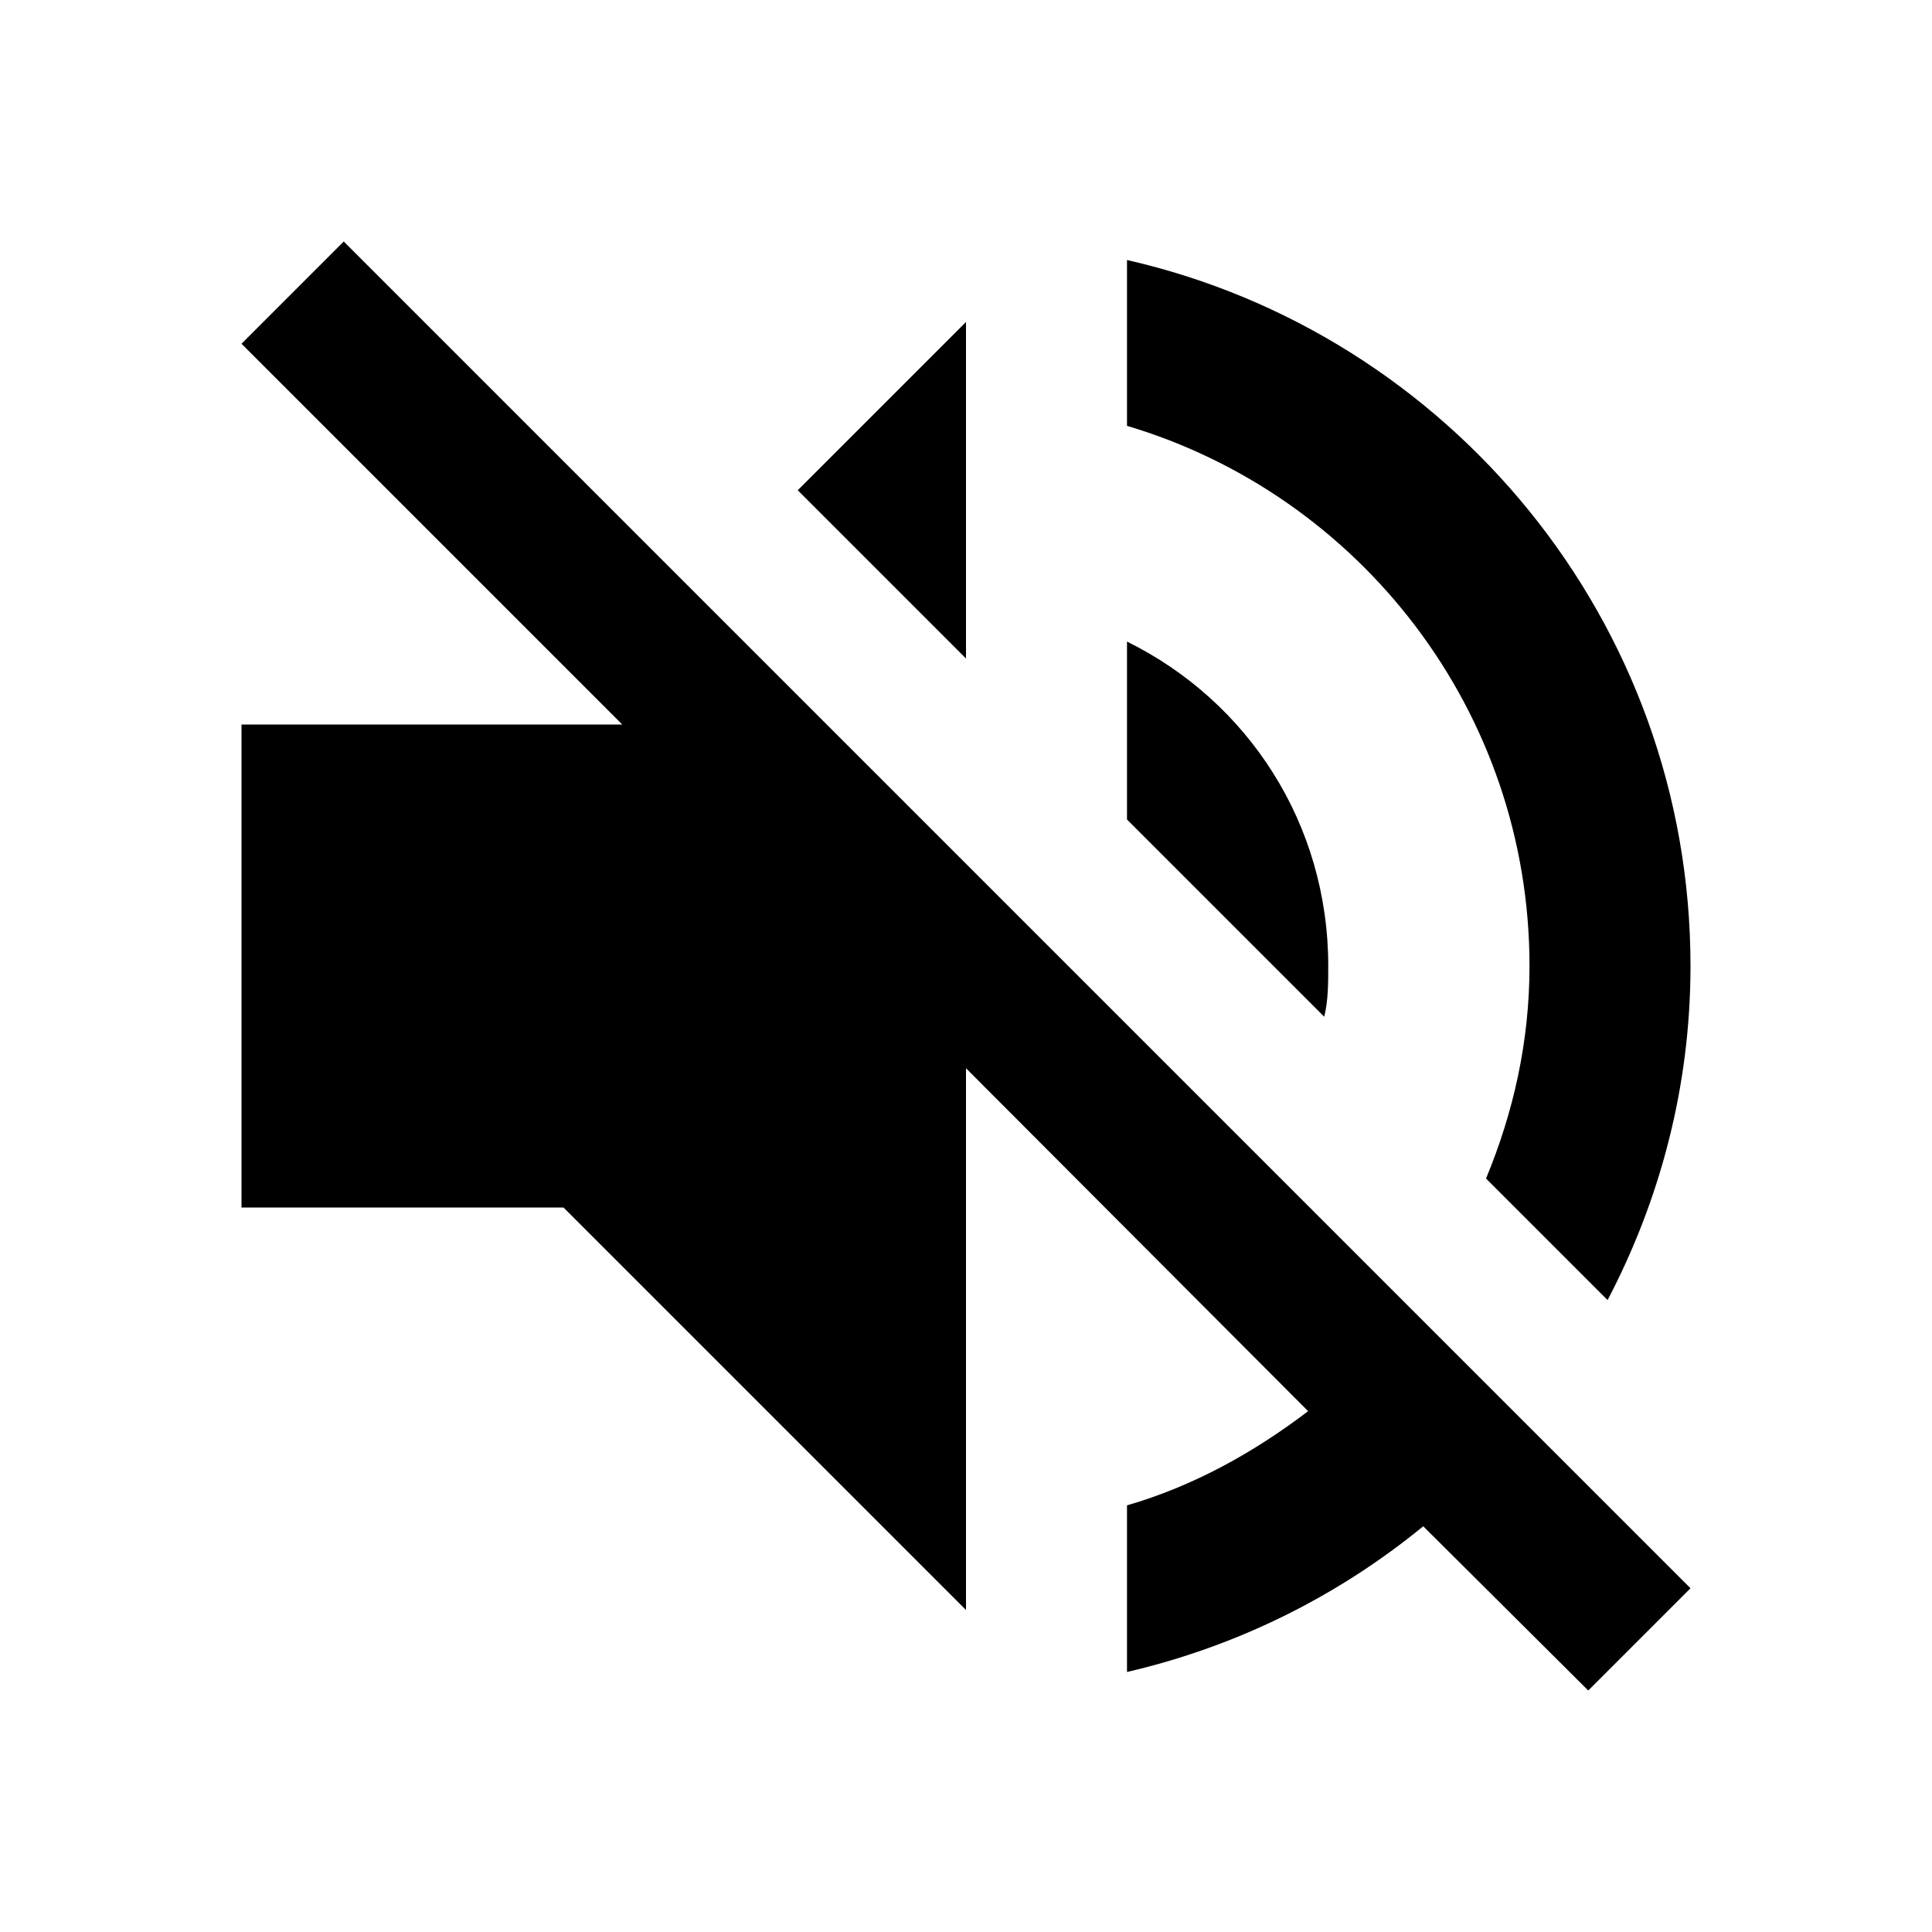
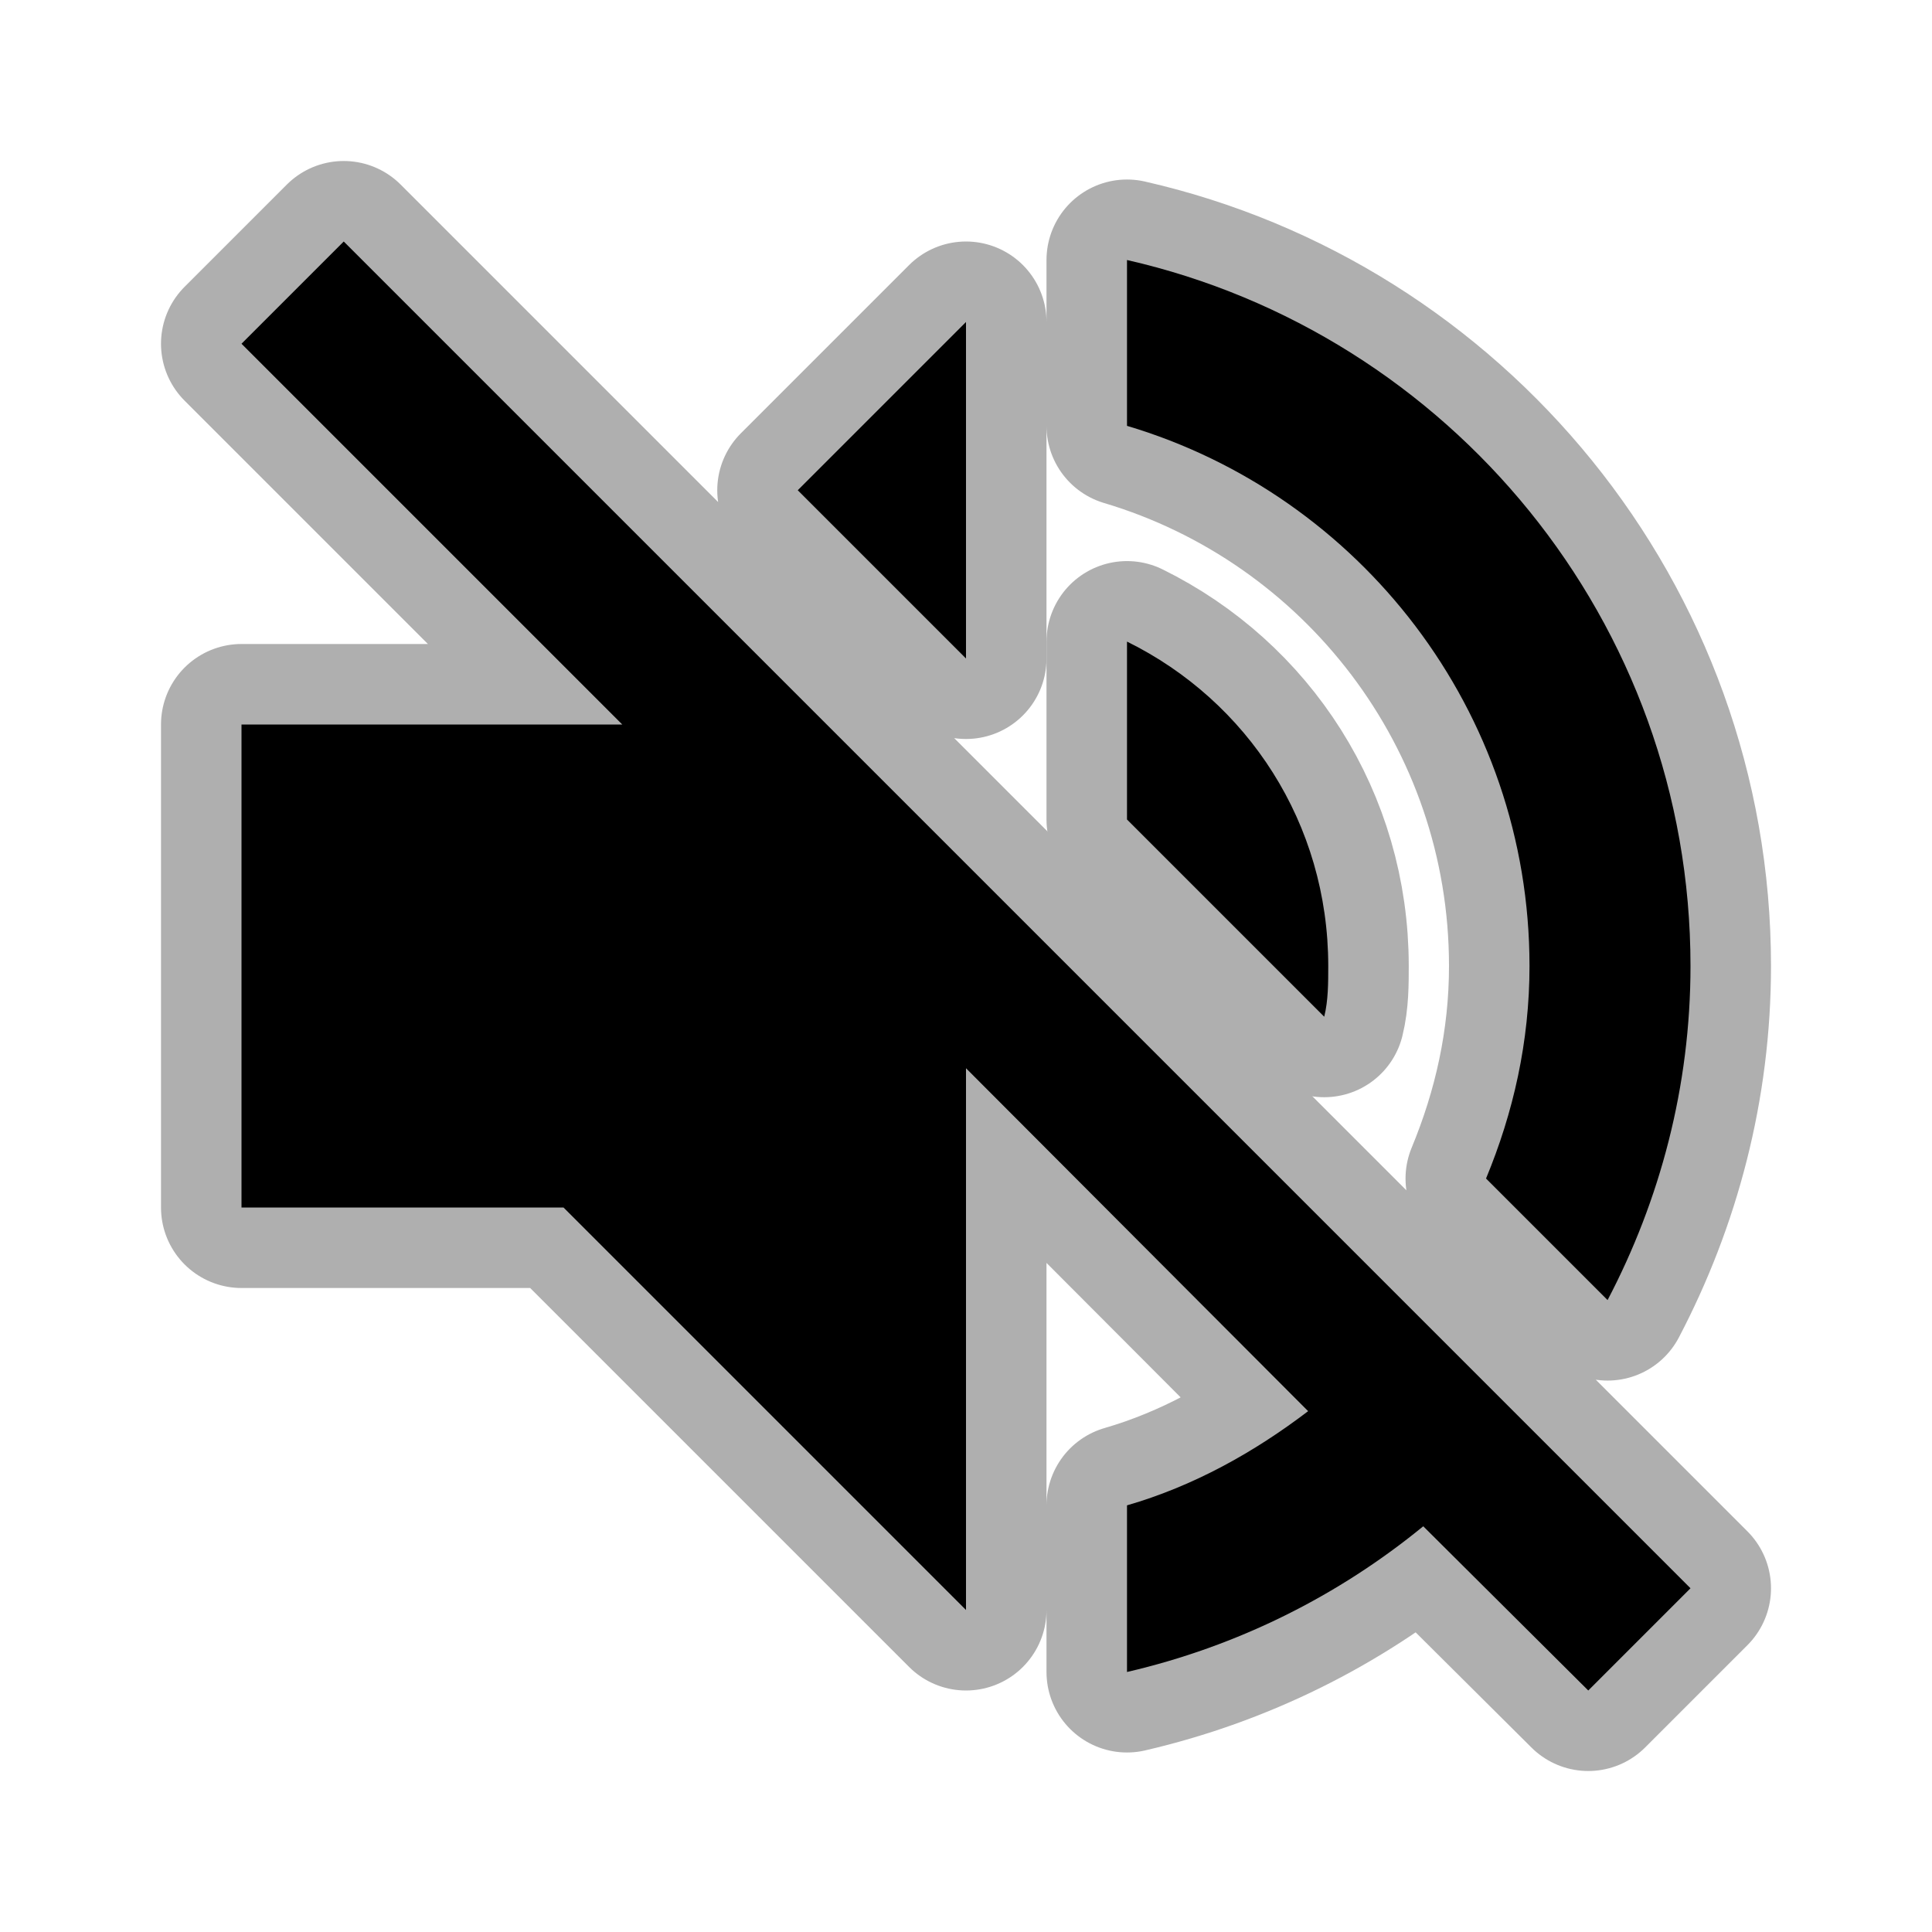
- <svg xmlns="http://www.w3.org/2000/svg" version="1.1" width="24" height="24" viewBox="0 0 24 24">
-   <path d="M12,4L9.91,6.09L12,8.18M4.27,3L3,4.27L7.73,9H3V15H7L12,20V13.27L16.25,17.53C15.58,18.04 14.83,18.46 14,18.7V20.77C15.38,20.45 16.63,19.82 17.68,18.96L19.73,21L21,19.73L12,10.73M19,12C19,12.94 18.8,13.82 18.46,14.64L19.97,16.15C20.62,14.91 21,13.5 21,12C21,7.72 18,4.14 14,3.23V5.29C16.89,6.15 19,8.83 19,12M16.5,12C16.5,10.23 15.5,8.71 14,7.97V10.18L16.45,12.63C16.5,12.43 16.5,12.21 16.5,12Z" />
+ <svg xmlns="http://www.w3.org/2000/svg" width="24" height="24">
+   <path d="M12 4 9.91 6.09 12 8.18zM4.27 3 3 4.27 7.73 9H3v6h4l5 5v-6.73l4.25 4.26c-.67.51-1.42.93-2.25 1.17v2.07c1.38-.32 2.63-.949 3.68-1.809L19.73 21 21 19.73l-9-9zM19 12c0 .94-.2 1.82-.54 2.64l1.51 1.51C20.62 14.91 21 13.5 21 12c0-4.28-3-7.86-7-8.77v2.06c2.89.86 5 3.54 5 6.71" style="font-variant-east_asian:normal;opacity:1;vector-effect:none;fill:#afafaf;fill-opacity:1;stroke:#afafaf;stroke-width:2;stroke-linecap:butt;stroke-linejoin:round;stroke-miterlimit:4;stroke-dasharray:none;stroke-dashoffset:0;stroke-opacity:1;paint-order:stroke fill markers" />
+   <path d="M16.5 12c0-1.77-1-3.29-2.5-4.03v2.21l2.45 2.45c.05-.2.05-.42.05-.63Z" style="font-variant-east_asian:normal;opacity:1;vector-effect:none;fill:#afafaf;fill-opacity:1;stroke:#afafaf;stroke-width:2;stroke-linecap:butt;stroke-linejoin:round;stroke-miterlimit:4;stroke-dasharray:none;stroke-dashoffset:0;stroke-opacity:1;paint-order:stroke fill markers" />
+   <path d="M12 4 9.91 6.09 12 8.18M4.27 3 3 4.27 7.73 9H3v6h4l5 5v-6.73l4.25 4.26c-.67.51-1.42.93-2.25 1.17v2.07c1.38-.32 2.63-.95 3.68-1.81L19.73 21 21 19.73l-9-9M19 12c0 .94-.2 1.82-.54 2.64l1.51 1.51C20.62 14.91 21 13.5 21 12c0-4.28-3-7.86-7-8.77v2.06c2.89.86 5 3.54 5 6.71m-2.5 0c0-1.77-1-3.29-2.5-4.03v2.21l2.45 2.45c.05-.2.05-.42.05-.63" />
</svg>
